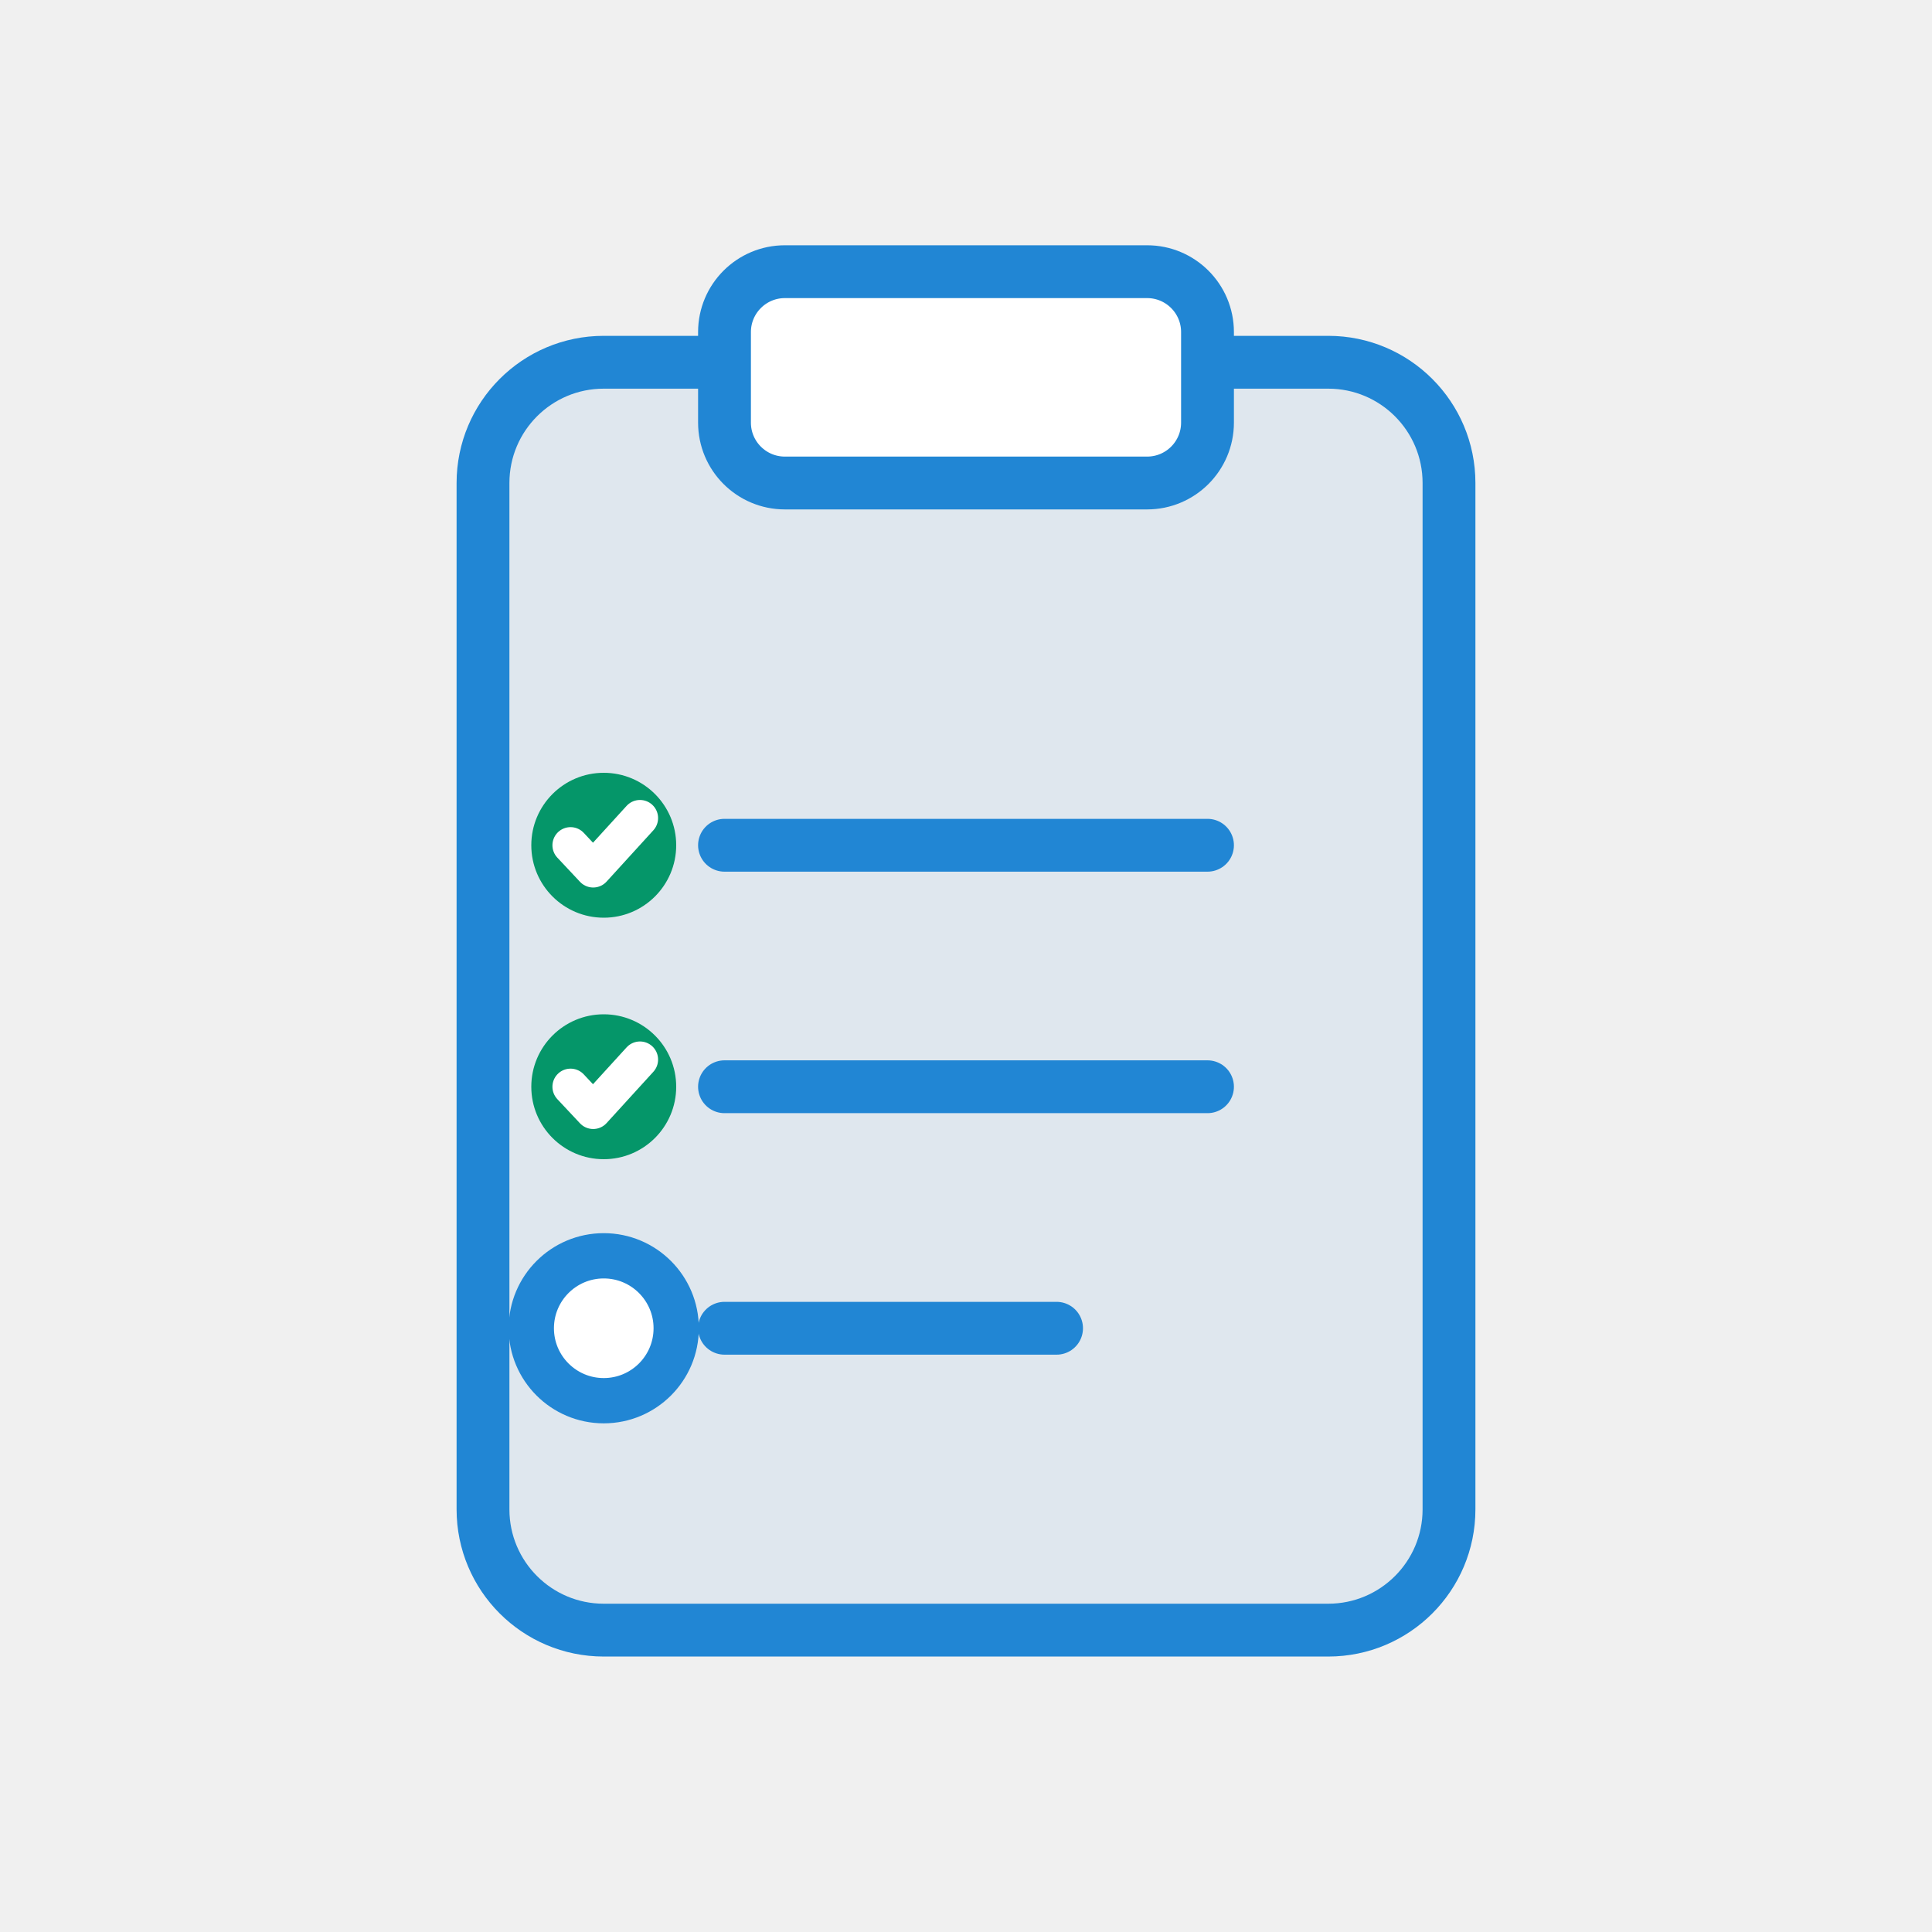
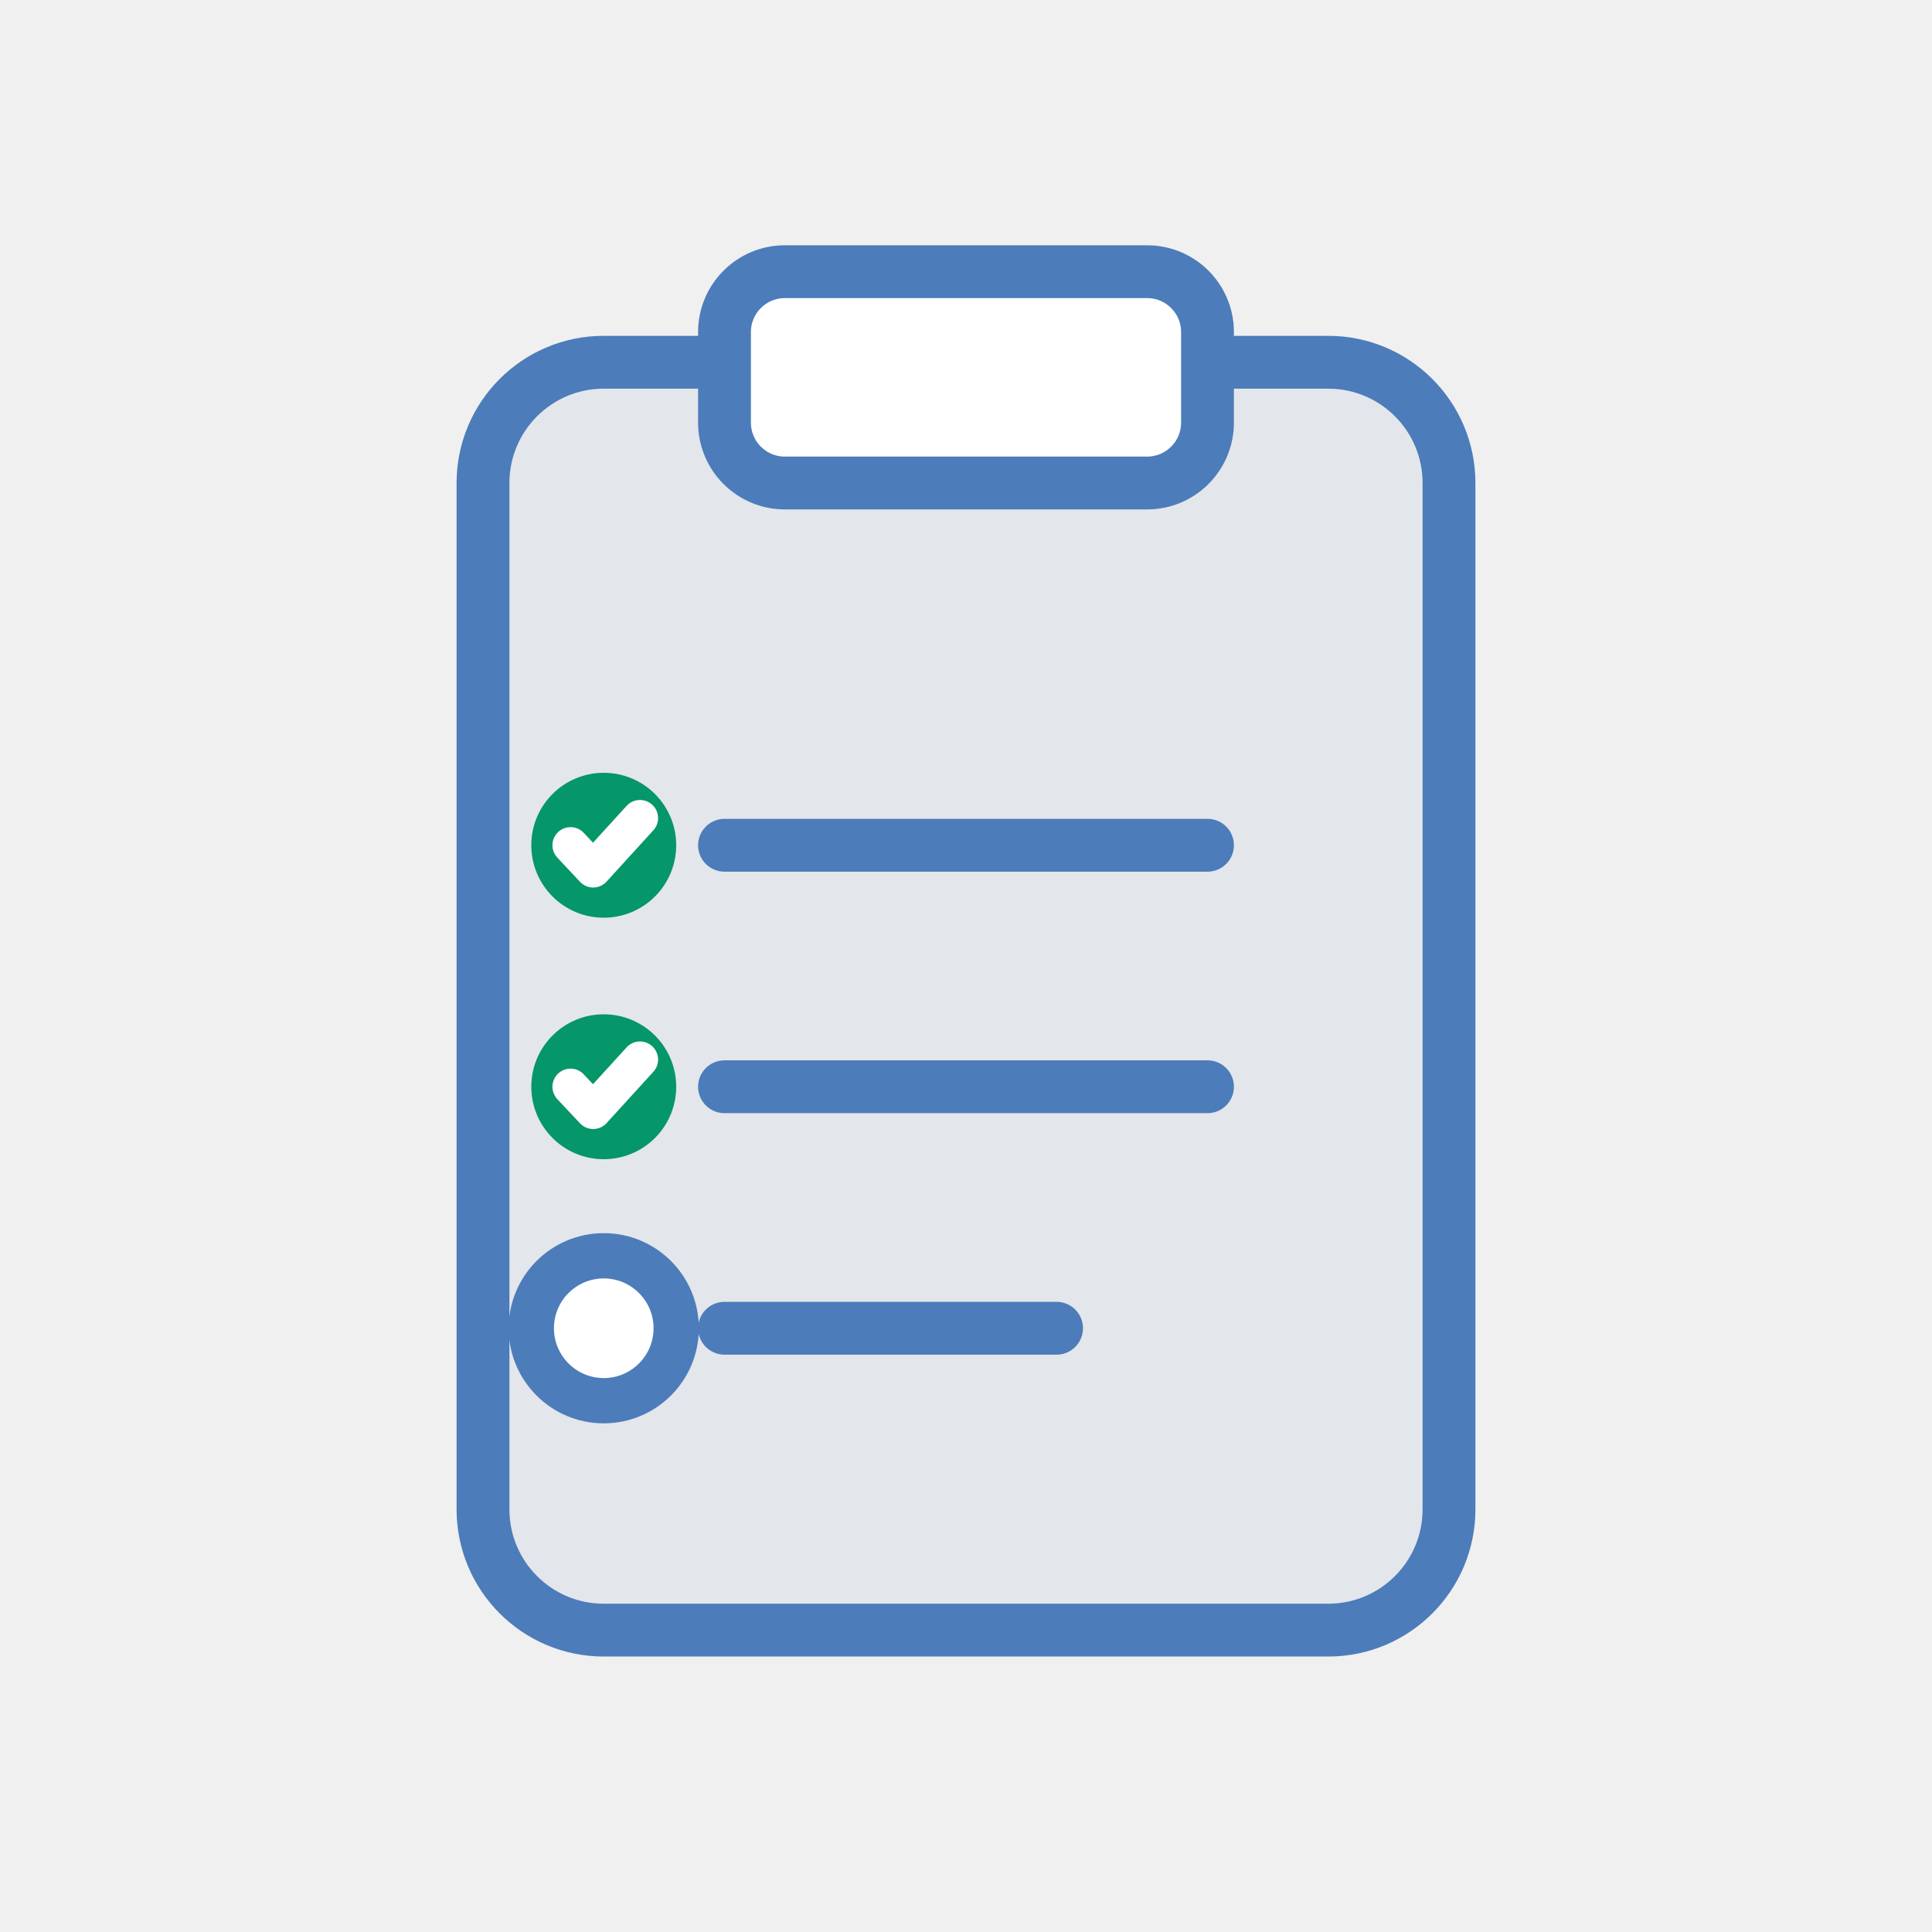
<svg xmlns="http://www.w3.org/2000/svg" viewBox="0 0 64 64" fill="none">
-   <rect x="16" y="12" width="32" height="42" rx="4" fill="#2186D4" fill-opacity="0.08" stroke="#2186D4" stroke-width="1.75" />
-   <rect x="24" y="9" width="16" height="7" rx="2" fill="#fff" stroke="#2186D4" stroke-width="1.75" />
-   <path d="M24 28h16" stroke="#2186D4" stroke-width="1.75" stroke-linecap="round" />
-   <path d="M24 36h16" stroke="#2186D4" stroke-width="1.75" stroke-linecap="round" />
-   <path d="M24 44h11" stroke="#2186D4" stroke-width="1.75" stroke-linecap="round" />
+   <rect x="16" y="12" width="32" height="42" rx="4" fill="#4C7CBA" fill-opacity="0.08" stroke="#4C7CBA" stroke-width="1.75" />
+   <rect x="24" y="9" width="16" height="7" rx="2" fill="#fff" stroke="#4C7CBA" stroke-width="1.75" />
+   <path d="M24 28h16" stroke="#4C7CBA" stroke-width="1.75" stroke-linecap="round" />
+   <path d="M24 36h16" stroke="#4C7CBA" stroke-width="1.75" stroke-linecap="round" />
+   <path d="M24 44h11" stroke="#4C7CBA" stroke-width="1.75" stroke-linecap="round" />
  <circle cx="20" cy="28" r="2.4" fill="#059669" />
  <path d="M18.9 28l0.75 0.8 1.55-1.7" stroke="#fff" stroke-width="1.2" stroke-linecap="round" stroke-linejoin="round" />
  <circle cx="20" cy="36" r="2.4" fill="#059669" />
  <path d="M18.9 36l0.75 0.8 1.55-1.7" stroke="#fff" stroke-width="1.2" stroke-linecap="round" stroke-linejoin="round" />
-   <circle cx="20" cy="44" r="2.4" stroke="#2186D4" stroke-width="1.5" fill="#fff" />
+   <circle cx="20" cy="44" r="2.4" stroke="#4C7CBA" stroke-width="1.5" fill="#fff" />
</svg>
